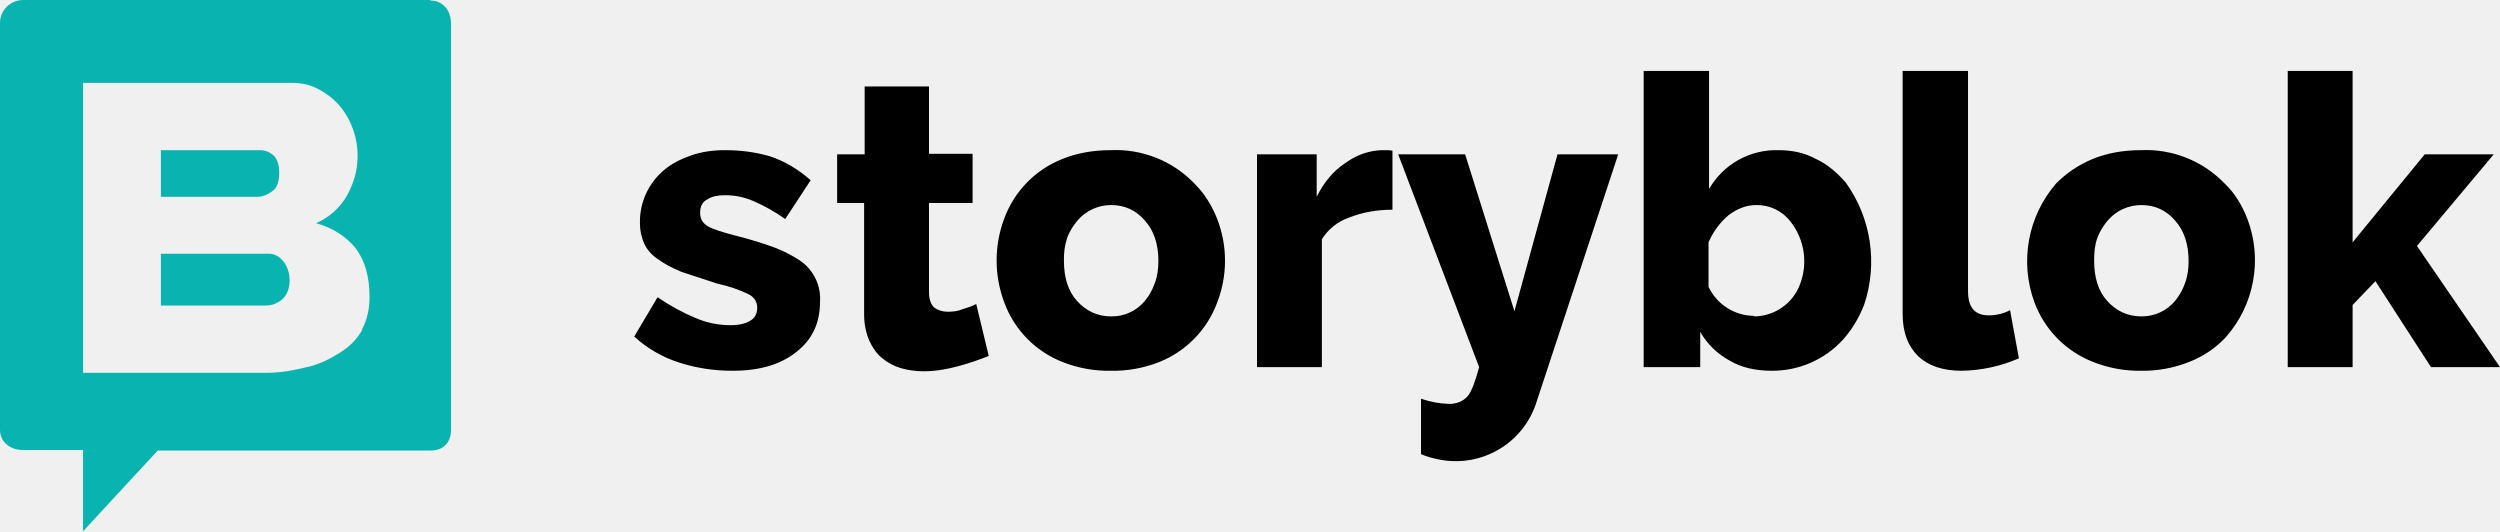
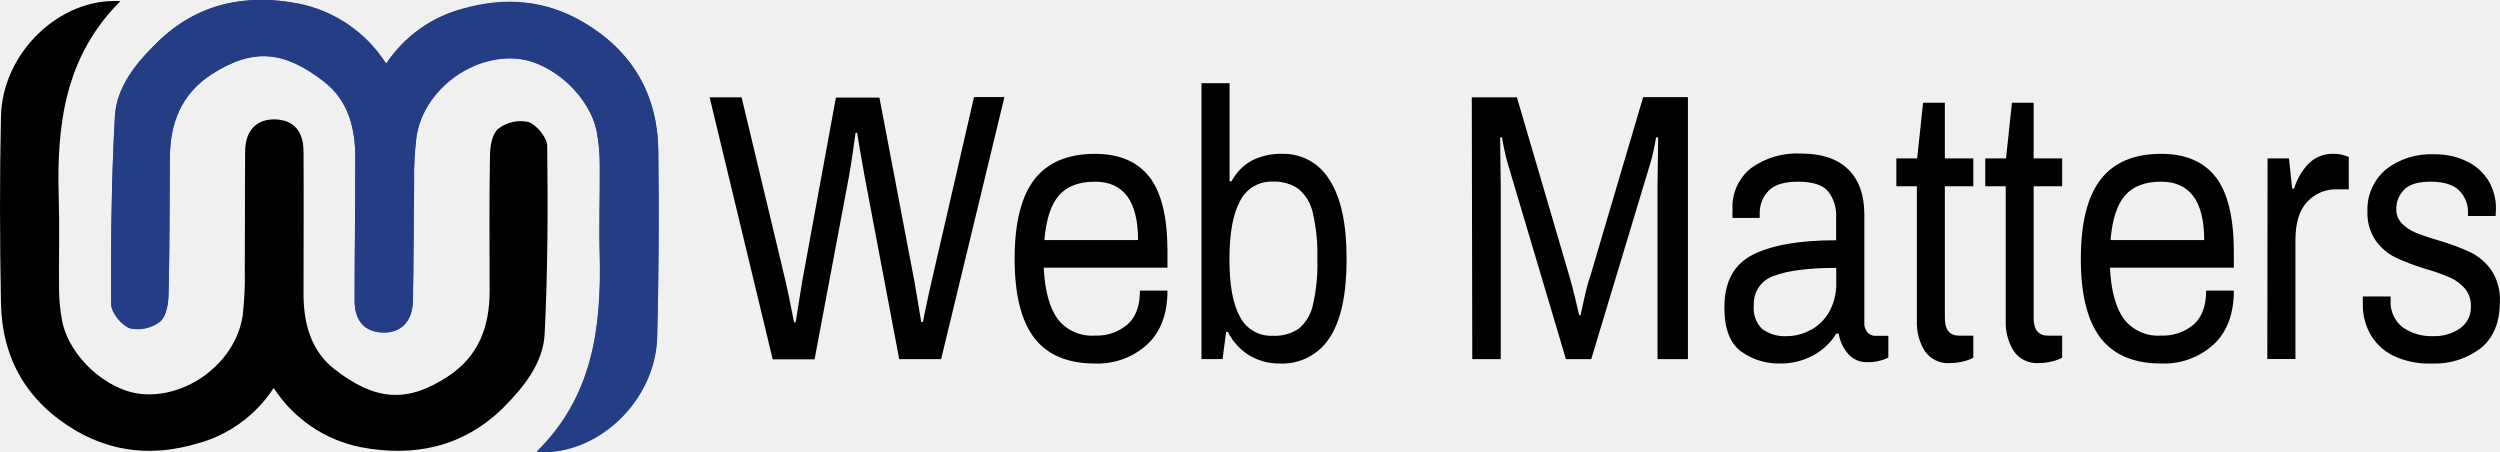
- <svg xmlns="http://www.w3.org/2000/svg" class="h-8 w-auto" viewBox="0 1 529.67 112.561">
-   <g fill="none">
-     <path d="M56.959 54.757H34.087v10.971h22.322c1.32 0 2.529-.548 3.518-1.426.88-.878 1.43-2.194 1.43-3.84a6.572 6.572 0 00-1.21-3.95c-.88-1.096-1.869-1.755-3.188-1.755zm.77-13.274c.989-.659 1.429-2.085 1.429-3.95 0-1.646-.44-2.852-1.21-3.62-.77-.659-1.76-1.097-2.859-1.097H34.087v9.873h20.562c1.1 0 2.2-.548 3.08-1.206z" fill="#09b3af" />
-     <path d="M91.266 1H4.948C2.2 1 0 3.194 0 5.827v86.231c0 2.633 2.2 4.279 4.838 4.279h12.755v17.224l15.834-17.114h57.839c2.639 0 4.288-1.646 4.288-4.389V5.937c0-2.633-1.65-4.827-4.398-4.827zM76.751 70.884c-1.1 1.975-2.749 3.62-4.728 4.828-2.09 1.316-4.399 2.523-7.038 3.071-2.639.659-5.497 1.207-8.466 1.207H17.593V18.553h44.204c2.199 0 4.068.44 5.827 1.427 1.65.877 3.19 2.084 4.399 3.51a16.433 16.433 0 013.738 10.642c0 2.852-.77 5.595-2.199 8.228a13.734 13.734 0 01-6.597 5.924c3.518.988 6.267 2.743 8.357 5.266 1.979 2.633 2.968 6.034 2.968 10.313 0 2.743-.55 5.047-1.649 7.021z" fill="#09b3af" />
-     <path d="M155.151 79.551c-3.848 0-7.587-.548-11.325-1.755a25.854 25.854 0 01-9.457-5.485l4.948-8.338c2.75 1.865 5.388 3.291 8.027 4.388a18.632 18.632 0 007.478 1.536c1.759 0 3.188-.329 4.178-.987.99-.549 1.43-1.536 1.43-2.743 0-1.097-.55-2.194-1.87-2.852a28.634 28.634 0 00-6.487-2.195l-7.697-2.523c-2.09-.878-3.74-1.755-5.059-2.743-1.32-.877-2.309-2.084-2.858-3.29a10.73 10.73 0 01-.88-4.39 14.249 14.249 0 015.168-11.19c1.54-1.316 3.519-2.303 5.718-3.071s4.618-1.097 7.147-1.097c3.409 0 6.598.438 9.566 1.316 2.97.987 5.828 2.633 8.577 5.047l-5.388 8.228a36.639 36.639 0 00-6.817-3.84c-2.09-.878-3.959-1.207-5.938-1.207-1.43 0-2.749.22-3.739.878-1.1.548-1.539 1.536-1.539 2.852 0 1.317.55 2.194 1.65 2.853 1.099.658 3.298 1.316 6.267 2.084a78.2 78.2 0 018.137 2.523c2.2.878 3.958 1.866 5.388 2.853a9.755 9.755 0 013.958 8.557c0 4.498-1.649 8.009-5.058 10.642-3.298 2.633-7.697 3.95-13.525 3.95zm54.43-3.181a55.718 55.718 0 01-6.488 2.194c-2.419.658-4.838 1.097-7.367 1.097-1.76 0-3.299-.22-4.838-.658a11.004 11.004 0 01-4.068-2.194c-1.1-.878-1.98-2.194-2.64-3.62-.66-1.537-1.1-3.402-1.1-5.596V44.006h-5.717V33.693h5.828V19.321h13.635v14.262h9.236v10.423h-9.236v18.87c0 1.426.33 2.523 1.1 3.291.769.549 1.759.878 2.858.878 1.1 0 2.2-.11 3.189-.549 1.1-.329 2.09-.658 2.859-1.097l2.639 10.97h.11zm25.73 3.181a26.443 26.443 0 01-10.226-1.865A21.526 21.526 0 01212.77 65.07a25.18 25.18 0 010-17.773 21.526 21.526 0 0112.315-12.616c2.969-1.207 6.378-1.865 10.226-1.865a23.119 23.119 0 0117.813 7.13c2.09 2.085 3.63 4.608 4.729 7.351a24.523 24.523 0 010 17.883 21.635 21.635 0 01-12.206 12.506 26.443 26.443 0 01-10.336 1.865zm-9.896-23.258c0 3.51.88 6.363 2.749 8.448 1.98 2.194 4.398 3.291 7.257 3.291a9.025 9.025 0 007.147-3.291 12.207 12.207 0 002.09-3.73c.55-1.427.77-3.072.77-4.718 0-3.62-.99-6.473-2.86-8.557-1.869-2.194-4.288-3.291-7.147-3.291a9.355 9.355 0 00-7.147 3.29c-.88 1.098-1.65 2.195-2.2 3.731a14.232 14.232 0 00-.66 4.827zm69.604-10.861c-3.3 0-6.378.549-9.127 1.646a10.992 10.992 0 00-5.828 4.607v27.098H266.32v-45.09h12.645v8.996c1.54-3.072 3.518-5.485 6.047-7.13 2.42-1.756 4.949-2.634 7.698-2.743h1.429l.88.11zm6.047 40.044a20.053 20.053 0 005.938 1.097c1.65 0 2.969-.549 3.959-1.646.88-1.097 1.649-3.291 2.419-6.144l-17.154-45.09h14.185l10.446 33.242 9.126-33.242h12.866l-17.264 52.331c-2.708 8.889-11.786 14.228-20.892 12.288-1.1-.22-2.42-.549-3.629-1.097v-11.74zm74.332-5.925c-3.408 0-6.487-.658-9.016-2.194a15.927 15.927 0 01-6.158-6.034v7.46H348.24V16.03h13.854v25.014a16.392 16.392 0 0114.735-8.228c2.859 0 5.498.548 7.917 1.865 2.419 1.097 4.398 2.852 6.267 4.936a28.69 28.69 0 013.959 25.892c-1.1 2.852-2.639 5.375-4.508 7.46a20.254 20.254 0 01-15.065 6.582zm-3.848-11.519c4.463.01 8.44-2.812 9.896-7.021 1.612-4.42.822-9.36-2.09-13.056a8.914 8.914 0 00-7.256-3.51c-2.09 0-4.069.768-5.938 2.194-1.76 1.536-3.189 3.4-4.179 5.705v9.435a10.778 10.778 0 009.677 6.143zm31.668-52.002h13.745v46.626c0 3.511 1.43 5.157 4.398 5.157a9.694 9.694 0 004.508-1.097l1.87 10.202a31.509 31.509 0 01-12.206 2.633c-3.958 0-7.037-1.097-9.126-3.071-2.2-2.195-3.3-5.047-3.3-8.997V16.03h.11zm50.47 63.521a26.443 26.443 0 01-10.225-1.865 21.636 21.636 0 01-12.426-12.616 25.189 25.189 0 014.619-25.233c2.199-2.194 4.618-3.84 7.697-5.156 2.969-1.207 6.377-1.865 10.226-1.865a23.119 23.119 0 0117.813 7.13c2.2 2.085 3.629 4.608 4.728 7.351a24.641 24.641 0 01-4.618 25.233 21.11 21.11 0 01-7.697 5.156 26.443 26.443 0 01-10.226 1.865h.11zm-10.005-23.258c0 3.51.88 6.363 2.749 8.448 1.979 2.194 4.398 3.291 7.257 3.291a9.135 9.135 0 007.147-3.291 12.207 12.207 0 002.09-3.73c.55-1.427.769-3.072.769-4.718 0-3.62-.99-6.473-2.859-8.557-1.87-2.194-4.288-3.291-7.147-3.291a9.355 9.355 0 00-7.148 3.29c-.88 1.098-1.649 2.195-2.199 3.731s-.66 3.072-.66 4.827zm71.363 22.49L503.28 60.572l-4.838 5.046v13.165h-13.745V16.03h13.745v36.314l15.284-18.65h14.625l-16.274 19.418 17.593 25.671z" fill="#000" />
-   </g>
+ <svg xmlns="http://www.w3.org/2000/svg" id="Layer_1" data-name="Layer 1" viewBox="0 0 421.73 76.22">
+   <defs>
+     <style>.cls-2{fill:#243e85}</style>
+   </defs>
+   <path d="M55.34 75.13a22.79 22.79 0 0014.7 10c8.88 1.71 17.2 0 23.94-6.67 3.53-3.52 6.8-7.47 7-12.51.53-10.54.55-21.11.43-31.66 0-1.43-1.78-3.57-3.19-4.06a6.19 6.19 0 00-5.09 1.16c-1 .87-1.35 3-1.38 4.63-.14 7.58 0 15.17-.06 22.76 0 5.89-1.75 10.93-7 14.36-7 4.62-12.35 4.06-19.1-1.15-4.08-3.15-5.26-7.85-5.29-12.83v-24c0-3.39-1.78-5.27-4.75-5.36s-5 1.79-5.1 5.31c-.09 6.69 0 13.38-.06 20.07a55.72 55.72 0 01-.31 7.82c-1.16 7.76-9.17 13.89-17 13.19-5.91-.54-12.27-6.31-13.44-12.31a29.93 29.93 0 01-.53-5.34c-.07-5.19.1-10.39-.05-15.58-.37-12.16 1.05-23.75 10.41-33.05-10.26-.62-20 8.75-20.18 19.49-.21 10.47-.17 21 0 31.44.22 9.44 4.51 16.7 12.71 21.51 6.44 3.75 13.25 4.24 20.33 2.18a22.27 22.27 0 0013.01-9.4z" transform="translate(-9.17 -9.68)" fill="#fff" />
+   <path d="M55.34 75.13a22.27 22.27 0 01-13 9.4C35.29 86.59 28.48 86.1 22 82.35 13.8 77.54 9.51 70.28 9.33 60.8c-.19-10.48-.23-21 0-31.44.2-10.74 9.9-20.11 20.16-19.49-9.36 9.3-10.78 20.89-10.41 33.05.15 5.19 0 10.39.05 15.58a29.93 29.93 0 00.53 5.34c1.17 6 7.53 11.77 13.44 12.31 7.81.7 15.82-5.43 17-13.19a55.72 55.72 0 00.36-7.76c.05-6.69 0-13.38.06-20.07.06-3.52 2-5.41 5.1-5.31s4.72 2 4.75 5.36c.06 8 0 16 0 24 0 5 1.21 9.68 5.29 12.83 6.75 5.21 12.08 5.77 19.1 1.15 5.21-3.43 7-8.47 7-14.36 0-7.59-.08-15.18.06-22.76 0-1.6.34-3.76 1.38-4.63a6.19 6.19 0 015.09-1.16c1.41.49 3.17 2.63 3.19 4.06.12 10.55.1 21.12-.43 31.66-.25 5-3.52 9-7 12.51-6.81 6.68-15.13 8.34-24.05 6.63a22.79 22.79 0 01-14.66-9.98z" transform="translate(-9.17 -9.68)" />
+   <path class="cls-2" d="M74.31 20.43a22.8 22.8 0 00-14.63-10.08c-8.87-1.77-17.2-.16-24 6.51-3.55 3.5-6.84 7.42-7.13 12.46-.55 10.54-.68 21.11-.63 31.68 0 1.43 1.75 3.58 3.16 4.08a6.17 6.17 0 005.1-1.13c1-.86 1.37-3 1.41-4.61.19-7.59.15-15.17.22-22.76 0-5.9 1.81-10.92 7-14.31 7.06-4.58 12.38-4 19.1 1.27 4.06 3.18 5.21 7.89 5.2 12.87 0 8-.12 16-.12 24 0 3.39 1.75 5.28 4.72 5.39s5-1.76 5.13-5.28c.14-6.69.1-13.38.2-20.06a54.24 54.24 0 01.41-7.76c1.21-7.75 9.26-13.84 17.07-13.08 5.9.58 12.23 6.39 13.36 12.4a29.91 29.91 0 01.49 5.35c0 5.19-.17 10.38 0 15.57.28 12.17-1.22 23.74-10.64 33 10.26.69 20-8.61 20.31-19.35.28-10.47.31-21 .19-31.44-.11-9.48-4.35-16.77-12.56-21.63-6.42-3.79-13.22-4.33-20.32-2.33a22.33 22.33 0 00-13.04 9.24z" transform="translate(-9.17 -9.68)" />
+   <path class="cls-2" d="M74.31 20.43a22.33 22.33 0 0113-9.32c7.1-2 13.9-1.46 20.32 2.33 8.21 4.86 12.45 12.15 12.56 21.63.12 10.48.09 21-.19 31.44-.29 10.74-10 20-20.31 19.35 9.42-9.24 10.92-20.81 10.64-33-.12-5.19.09-10.38 0-15.57a29.91 29.91 0 00-.49-5.35c-1.13-6-7.46-11.82-13.36-12.4-7.81-.76-15.86 5.33-17.07 13.08a54.24 54.24 0 00-.41 7.76c-.1 6.68-.06 13.37-.2 20.06-.08 3.52-2 5.4-5.13 5.28S69 63.74 69 60.35c0-8 .1-16 .12-24 0-5-1.14-9.69-5.2-12.87-6.72-5.26-12-5.85-19.1-1.27-5.23 3.39-7 8.41-7 14.31-.07 7.59 0 15.17-.22 22.76 0 1.6-.36 3.75-1.41 4.61a6.17 6.17 0 01-5.1 1.13c-1.41-.5-3.15-2.65-3.16-4.08-.05-10.55 0-21.12.64-31.66.29-5 3.58-9 7.13-12.46 6.79-6.67 15.12-8.28 24-6.51a22.8 22.8 0 0114.61 10.12z" transform="translate(-9.17 -9.68)" />
+   <path d="M128.88 26.1h5.39l7.45 31.15c.25 1.12.52 2.39.8 3.8s.49 2.41.6 3h.27l1.08-6.76 5.71-31.15h7.34l5.93 31.15 1.13 6.71h.27c.11-.55.32-1.54.62-3s.59-2.68.84-3.8l7.17-31.15h5.13l-10.68 44.21h-7.07L155 39.3q-.43-2.32-.78-4.41c-.24-1.39-.39-2.33-.46-2.8h-.27c-.08.51-.21 1.49-.41 2.93s-.42 2.86-.67 4.28l-5.83 31h-7.06zM183.67 66.72q-3.34-4.32-3.34-13.39t3.34-13.39q3.35-4.3 10.2-4.31 6.15 0 9.19 3.89T206.11 52v2.83h-20.87c.18 3.91 1 6.79 2.34 8.66a7.32 7.32 0 006.29 2.8 8 8 0 005.5-1.87q2.1-1.86 2.1-5.72h4.64q0 5.91-3.42 9.1a12.43 12.43 0 01-8.82 3.2q-6.87 0-10.2-4.28zm17.48-16.54q0-9.85-7.28-9.85-4.05 0-6.07 2.32t-2.45 7.53zM220 69.68a9.88 9.88 0 01-3.7-4h-.3l-.59 4.57h-3.56V23.72h4.74v16.54h.33a8.71 8.71 0 013.5-3.54 11 11 0 015.13-1.09 9 9 0 017.9 4.41q2.88 4.41 2.88 13.29 0 9.08-2.91 13.39a9.44 9.44 0 01-8.33 4.28 9.84 9.84 0 01-5.09-1.32zm8.28-4.57a7.23 7.23 0 002.37-4 30 30 0 00.75-7.53v-.26a31.12 31.12 0 00-.75-7.66 7.34 7.34 0 00-2.4-4.09 7 7 0 00-4.34-1.25 5.9 5.9 0 00-5.56 3.28c-1.18 2.19-1.78 5.43-1.78 9.72v.26c0 4.2.59 7.38 1.76 9.52a5.88 5.88 0 005.58 3.22 7.13 7.13 0 004.37-1.21zM257.45 26.1h7.61l8.84 30.13c.33 1.11.66 2.39 1 3.82s.57 2.38.67 2.8h.22c.11-.47.33-1.45.67-3s.66-2.72 1-3.66l8.9-30.13h7.55v44.2h-5.13V41.1l.11-8.24h-.38c0 .3-.14.91-.32 1.84a24.39 24.39 0 01-.59 2.41l-10 33.15h-4.27l-9.86-33.15c-.18-.6-.37-1.38-.57-2.35s-.32-1.6-.35-1.9h-.32l.1 8.24v29.16h-4.8zM302.92 69q-2.87-2.06-2.86-7.47 0-6.49 4.85-8.91t14-2.41v-3.77a6.62 6.62 0 00-1.4-4.54q-1.39-1.57-5.07-1.57-3.45 0-4.93 1.54a5.28 5.28 0 00-1.49 3.8v.77h-4.58a11.51 11.51 0 010-1.41 8.29 8.29 0 013.13-7 13.19 13.19 0 018.35-2.45q5.3 0 8 2.64t2.75 7.46v18.4a2.33 2.33 0 00.54 1.7 1.8 1.8 0 001.35.55h2.16V70a7.66 7.66 0 01-3.67.77 4.07 4.07 0 01-3.05-1.32 7 7 0 01-1.67-3.51h-.38a10.25 10.25 0 01-4 3.74 11.46 11.46 0 01-5.51 1.32 10.88 10.88 0 01-6.52-2zm11.75-3.67a8 8 0 003.08-3.06 9.59 9.59 0 001.18-4.92v-2.48q-6.94 0-10.43 1.32a4.94 4.94 0 00-3.48 5 4.89 4.89 0 001.43 4 6.49 6.49 0 004.23 1.19 8.13 8.13 0 003.99-1.08zM333.87 68.9a9 9 0 01-1.34-5.08V41.1h-3.46v-4.7h3.51l1-9.39h3.67v9.39h4.8v4.7h-4.8v22.2q0 3 2.37 3h2.43v3.73a7.4 7.4 0 01-1.83.65 9.66 9.66 0 01-2.11.25 4.71 4.71 0 01-4.24-2.03zM348.87 68.9a9.05 9.05 0 01-1.35-5.08V41.1h-3.45v-4.7h3.5l1-9.39h3.66v9.39h4.81v4.7h-4.81v22.2c0 2 .8 3 2.38 3h2.43v3.73a7.35 7.35 0 01-1.84.65 9.51 9.51 0 01-2.1.25 4.71 4.71 0 01-4.23-2.03zM363.54 66.72q-3.35-4.32-3.35-13.39t3.35-13.39q3.33-4.3 10.19-4.31 6.15 0 9.19 3.89T386 52v2.83h-20.9c.18 3.91 1 6.79 2.35 8.66a7.29 7.29 0 006.28 2.8 8 8 0 005.5-1.87q2.1-1.86 2.1-5.72H386q0 5.91-3.42 9.1a12.43 12.43 0 01-8.85 3.2q-6.85 0-10.19-4.28zM381 50.18q0-9.85-7.28-9.85-4.05 0-6.07 2.32c-1.35 1.54-2.16 4.05-2.45 7.53zM391.69 36.4h3.61l.54 5.09h.33a10.45 10.45 0 012.42-4.19 5.68 5.68 0 014.26-1.67 6 6 0 011.65.22l.89.29v5.48h-2a6.54 6.54 0 00-5 2.09q-2 2.09-2 6.53v20h-4.74zM412.8 69.64A9 9 0 01409 66a9.93 9.93 0 01-1.24-4.89v-1.07-.35h4.69v.64a5.34 5.34 0 002 4.54 8.32 8.32 0 005.18 1.51 7.5 7.5 0 004.55-1.32 4.29 4.29 0 001.81-3.7 4.47 4.47 0 00-1-3 7 7 0 00-2.53-1.87 35.72 35.72 0 00-4.1-1.45 36.55 36.55 0 01-5.1-1.93 9 9 0 01-3.34-2.86 8.2 8.2 0 01-1.38-4.93 8.78 8.78 0 013.05-7 12.22 12.22 0 018.23-2.61 12 12 0 015.61 1.25 8.8 8.8 0 013.57 3.27 9.14 9.14 0 011.22 4.67l-.06 1.22h-4.66v-.58a5 5 0 00-1.5-3.73q-1.49-1.48-4.77-1.48t-4.53 1.38a4.51 4.51 0 00-1.3 3.19 3.39 3.39 0 00.92 2.44 6.78 6.78 0 002.26 1.55 37.89 37.89 0 003.78 1.29 41.93 41.93 0 015.45 2 9.5 9.5 0 013.58 3 8.88 8.88 0 011.49 5.37c0 3.48-1.06 6.08-3.16 7.82a12.73 12.73 0 01-8.36 2.63 13.85 13.85 0 01-6.56-1.36z" transform="translate(-9.17 -9.68)" />
</svg>
